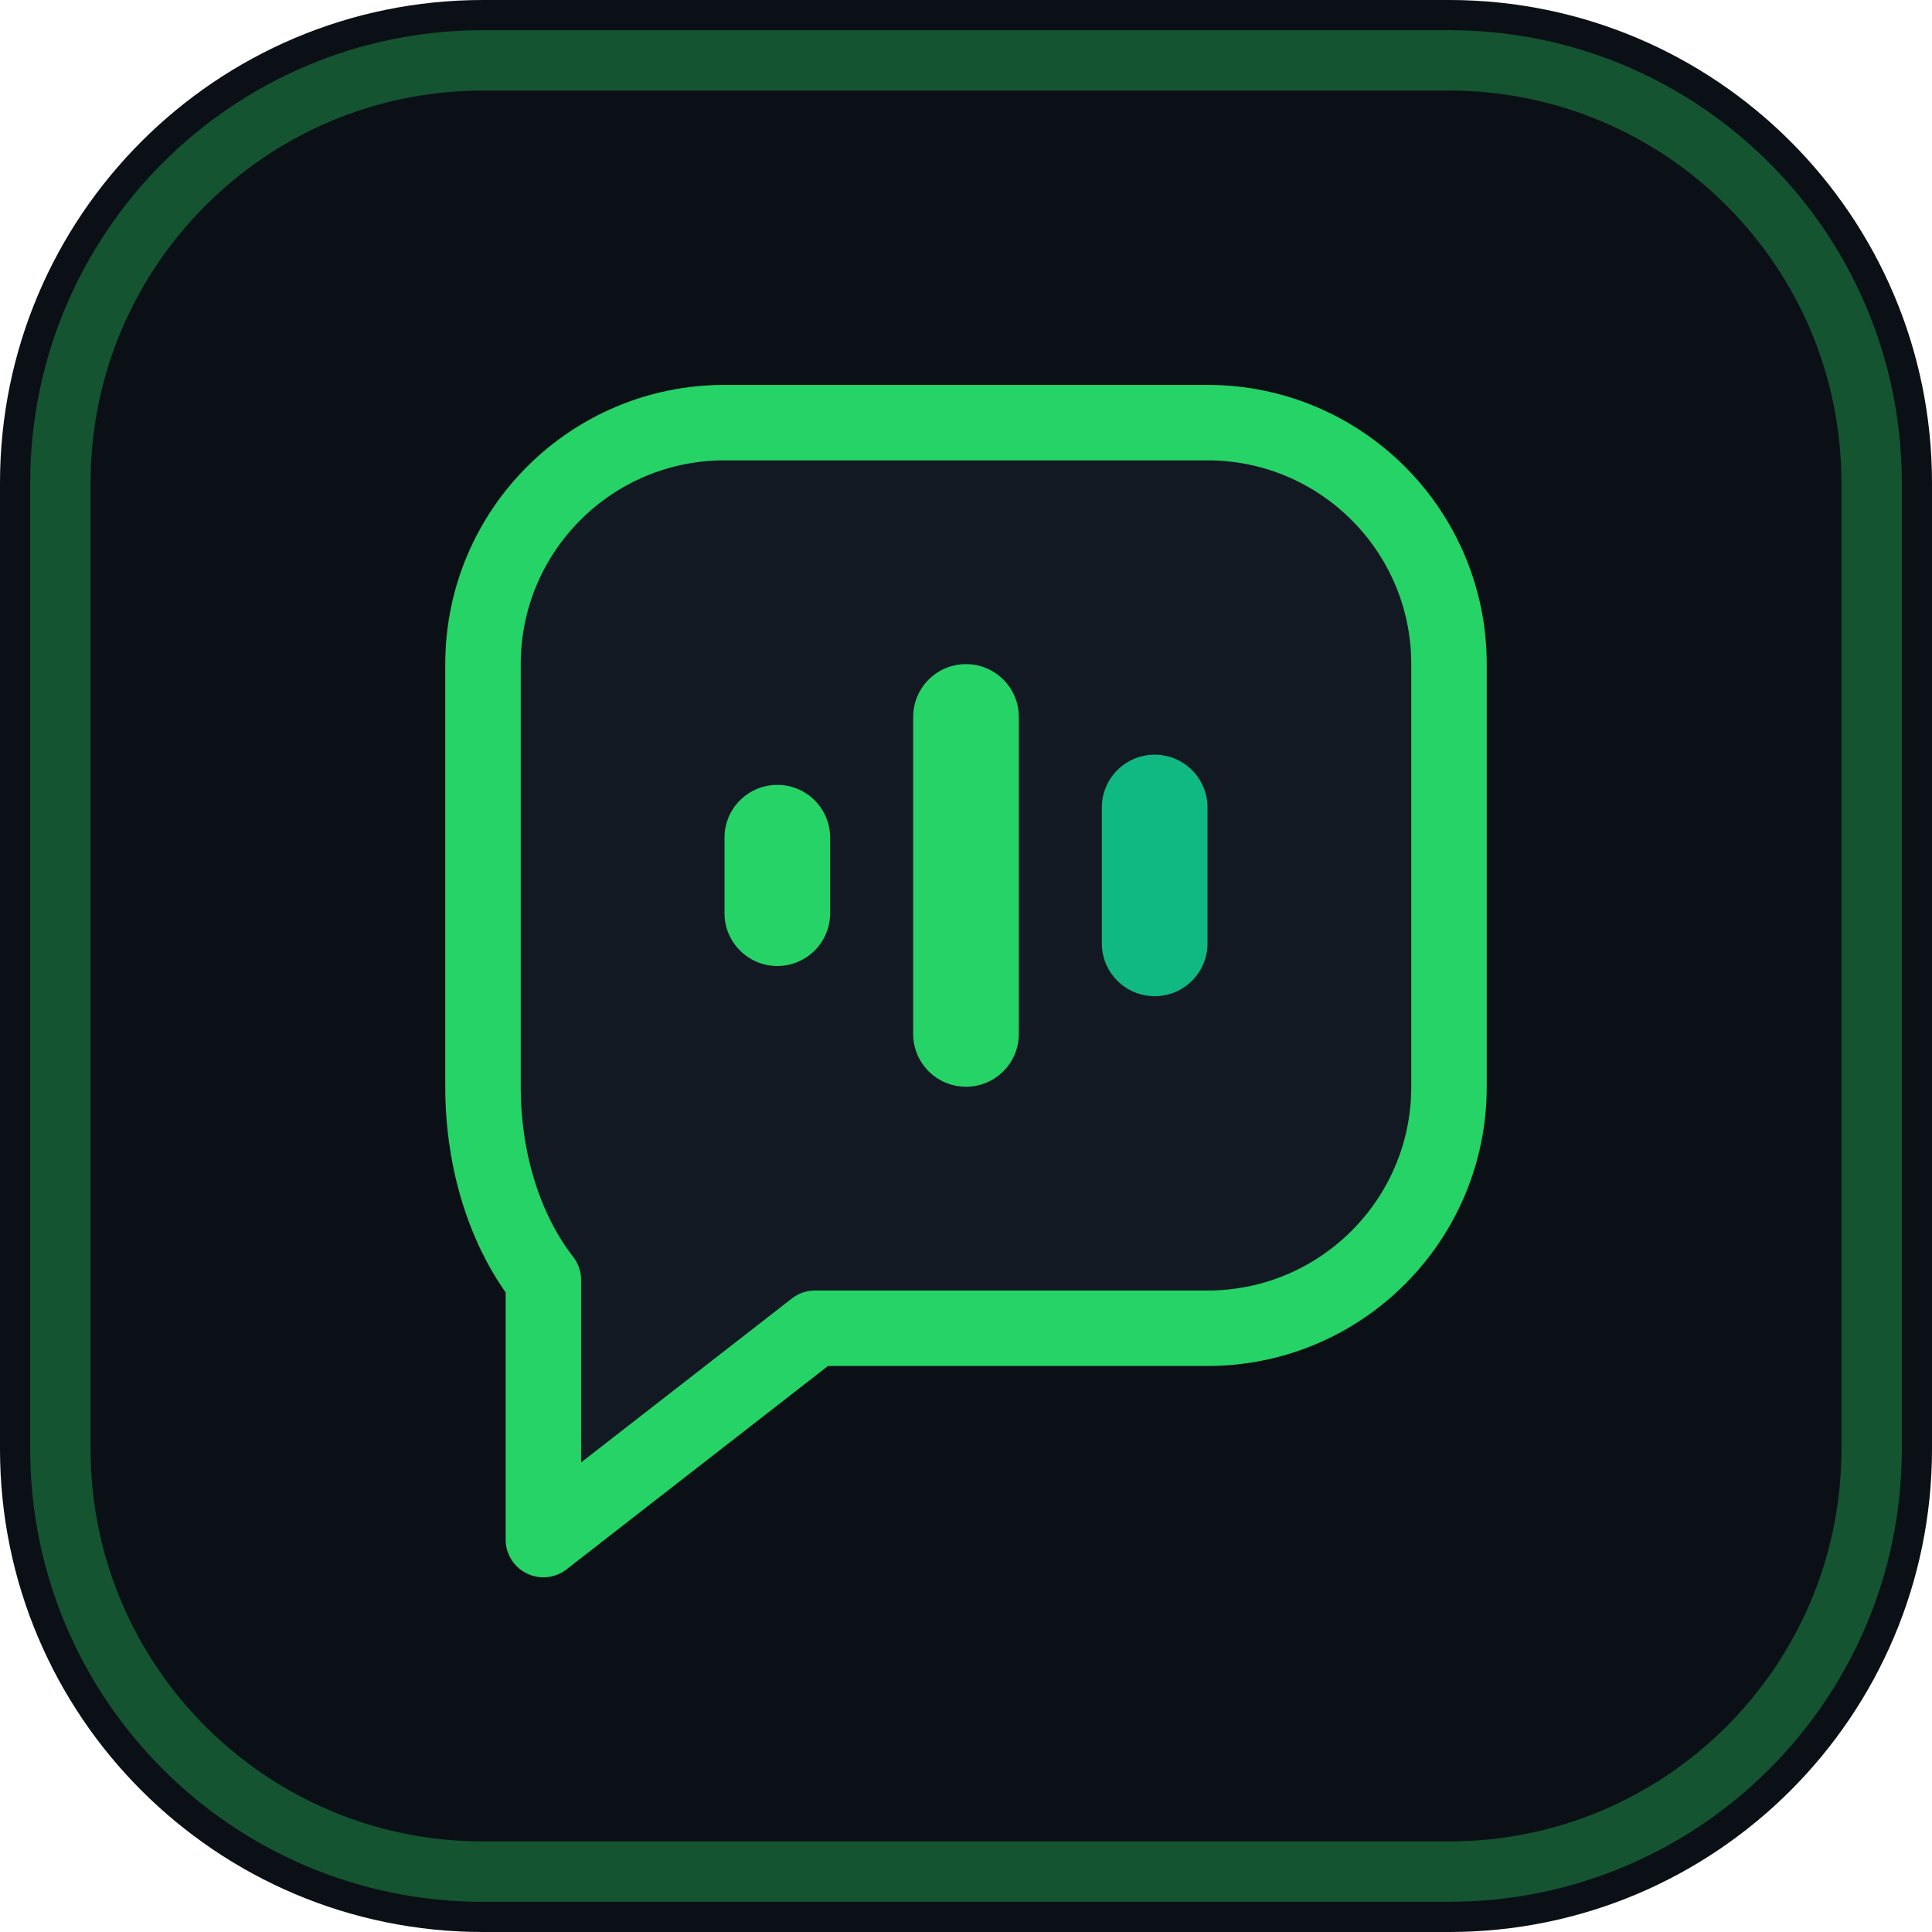
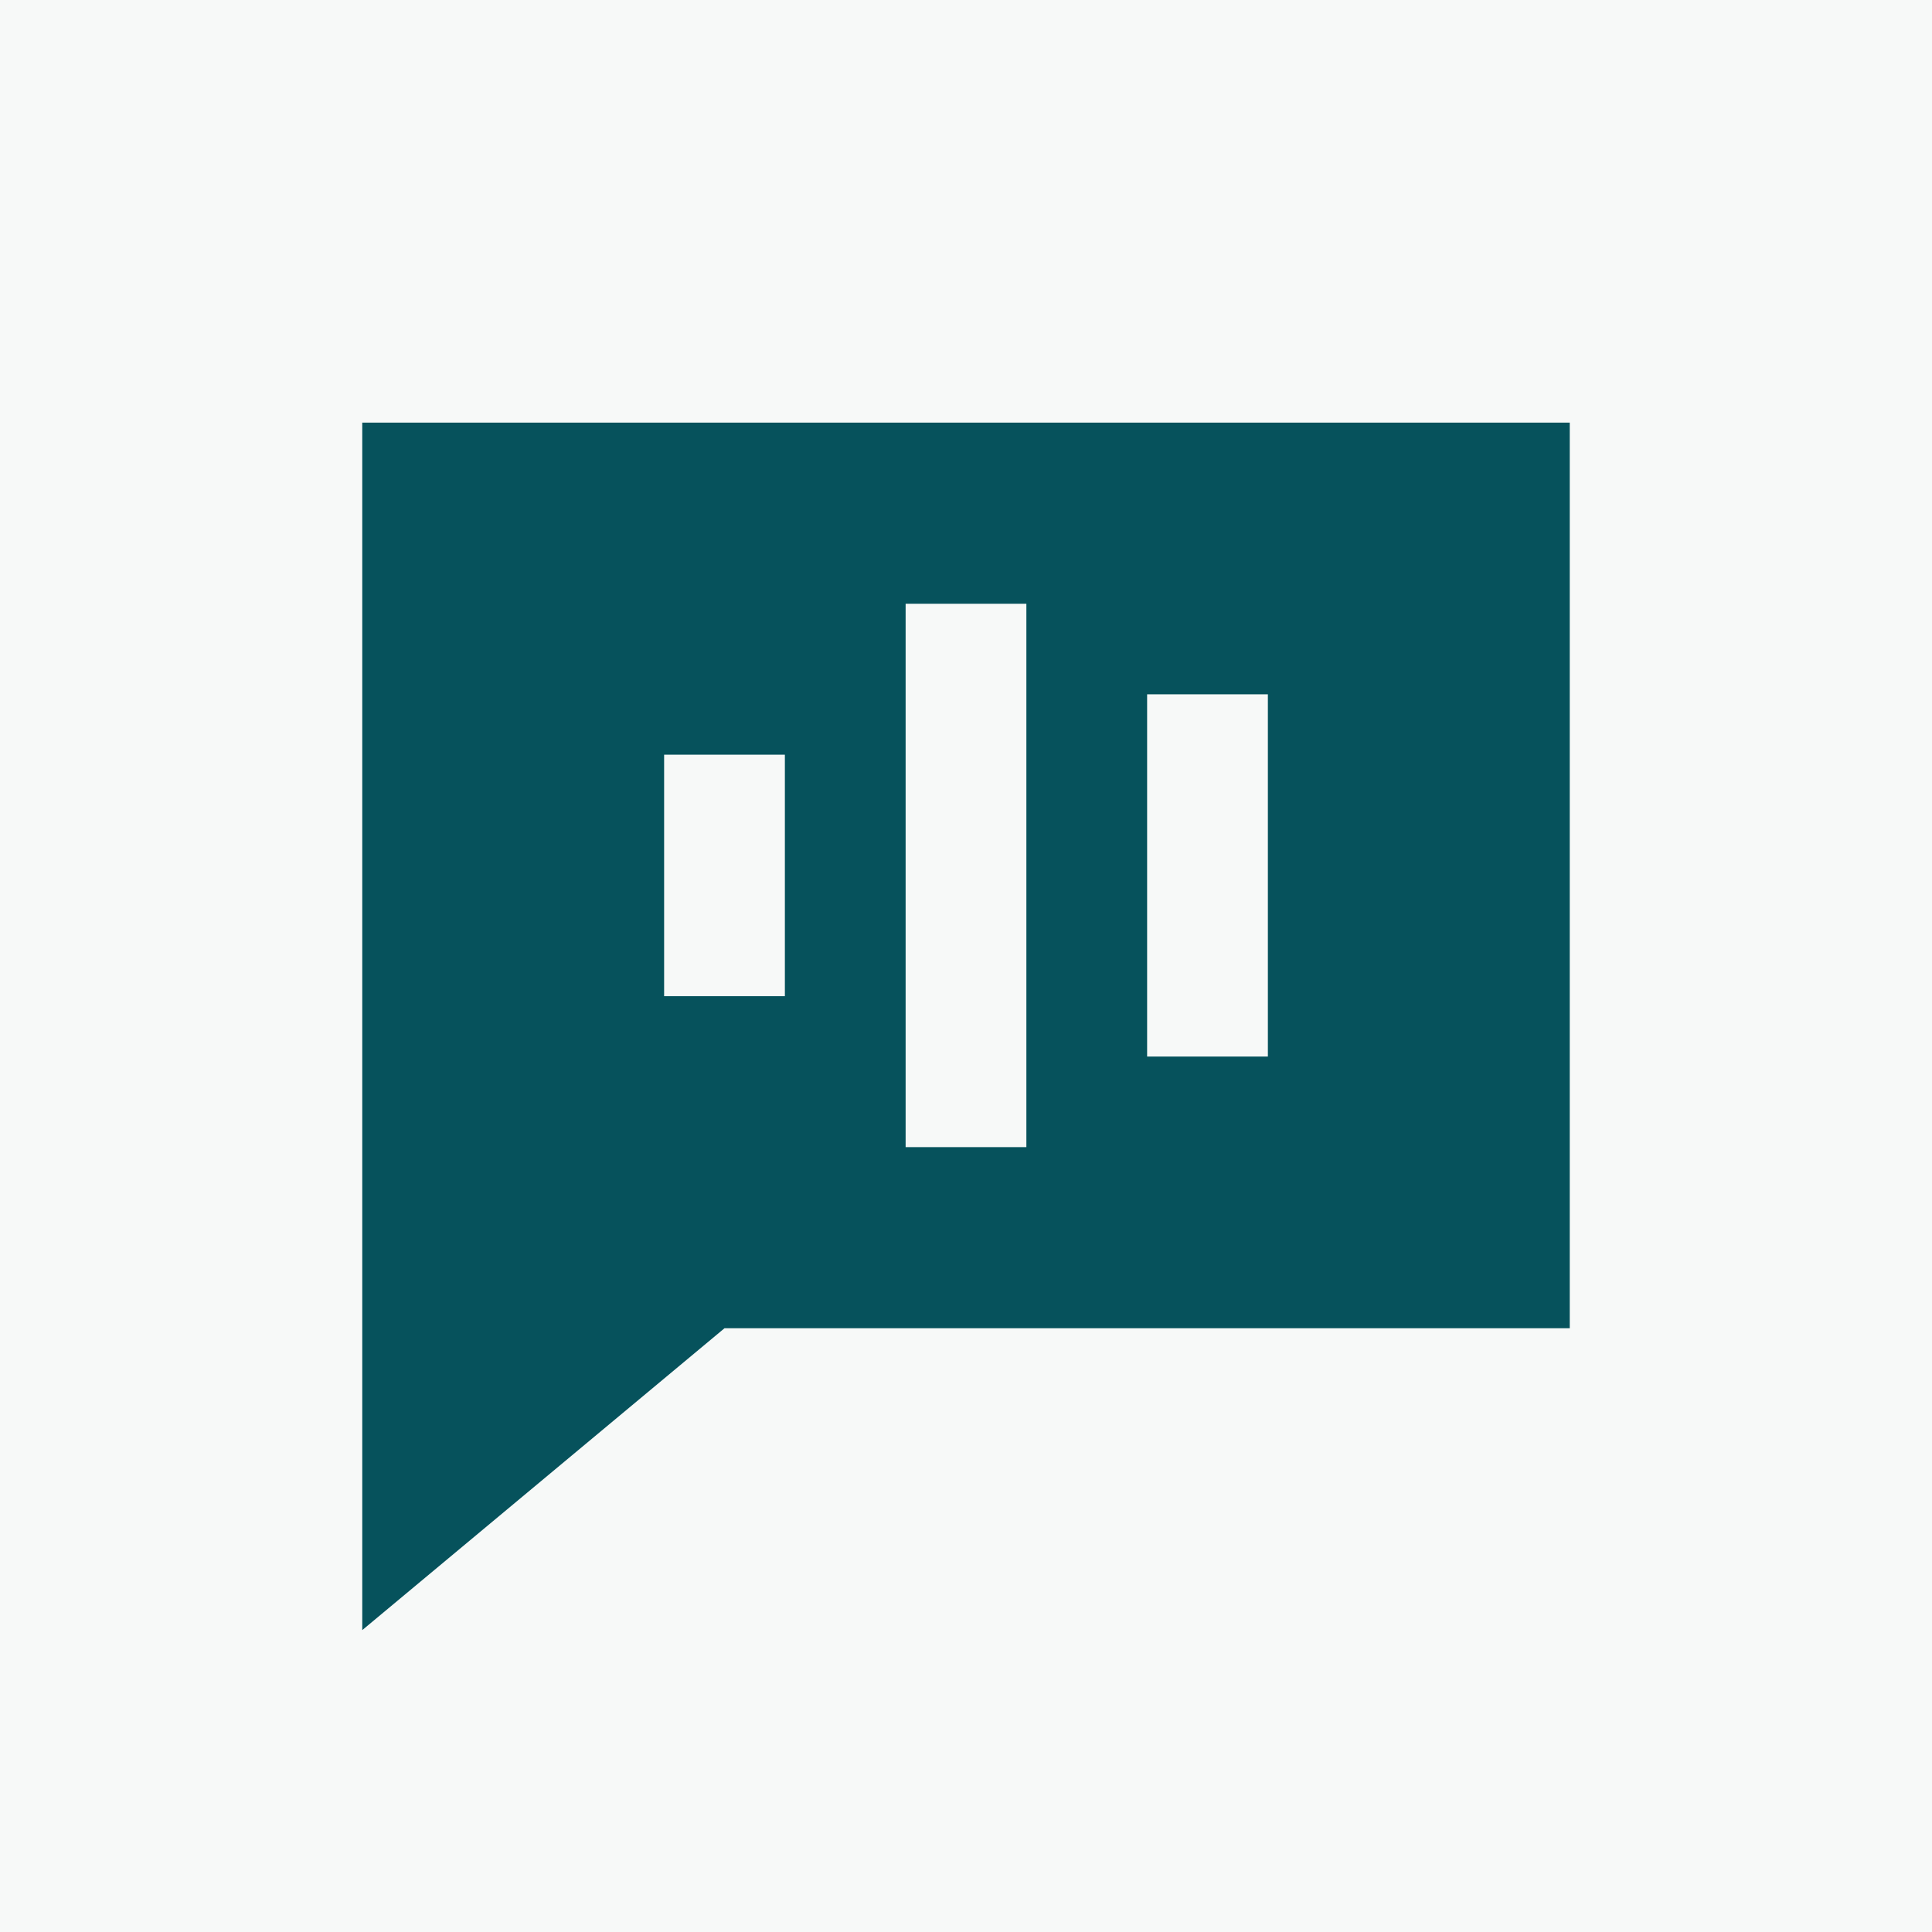
<svg xmlns="http://www.w3.org/2000/svg" viewBox="0 0 64 64" fill="none">
-   <rect width="64" height="64" rx="16" fill="#0B1016" />
-   <rect x="2" y="2" width="60" height="60" rx="14" stroke="#25D366" stroke-opacity="0.35" stroke-width="2" />
-   <path d="M16 22C16 17.582 19.582 14 24 14H40C44.418 14 48 17.582 48 22V36C48 40.418 44.418 44 40 44H27L18 51V42.4C16.75 40.8 16 38.5 16 36V22Z" fill="#121923" stroke="#25D366" stroke-width="2.5" stroke-linejoin="round" />
-   <rect x="24" y="26" width="3.5" height="6" rx="1.75" fill="#25D366" />
-   <rect x="30.25" y="22" width="3.5" height="14" rx="1.75" fill="#25D366" />
-   <rect x="36.5" y="25" width="3.5" height="8" rx="1.75" fill="#10B981" />
+   <rect width="64" height="64" fill="#f7f9f8" />
+   <path d="M12 14H52V44H24L12 54V14Z" fill="#06525c" />
+   <rect x="22" y="25" width="4" height="8" fill="#f7f9f8" />
+   <rect x="30" y="20" width="4" height="18" fill="#f7f9f8" />
+   <rect x="38" y="23" width="4" height="12" fill="#f7f9f8" />
</svg>
